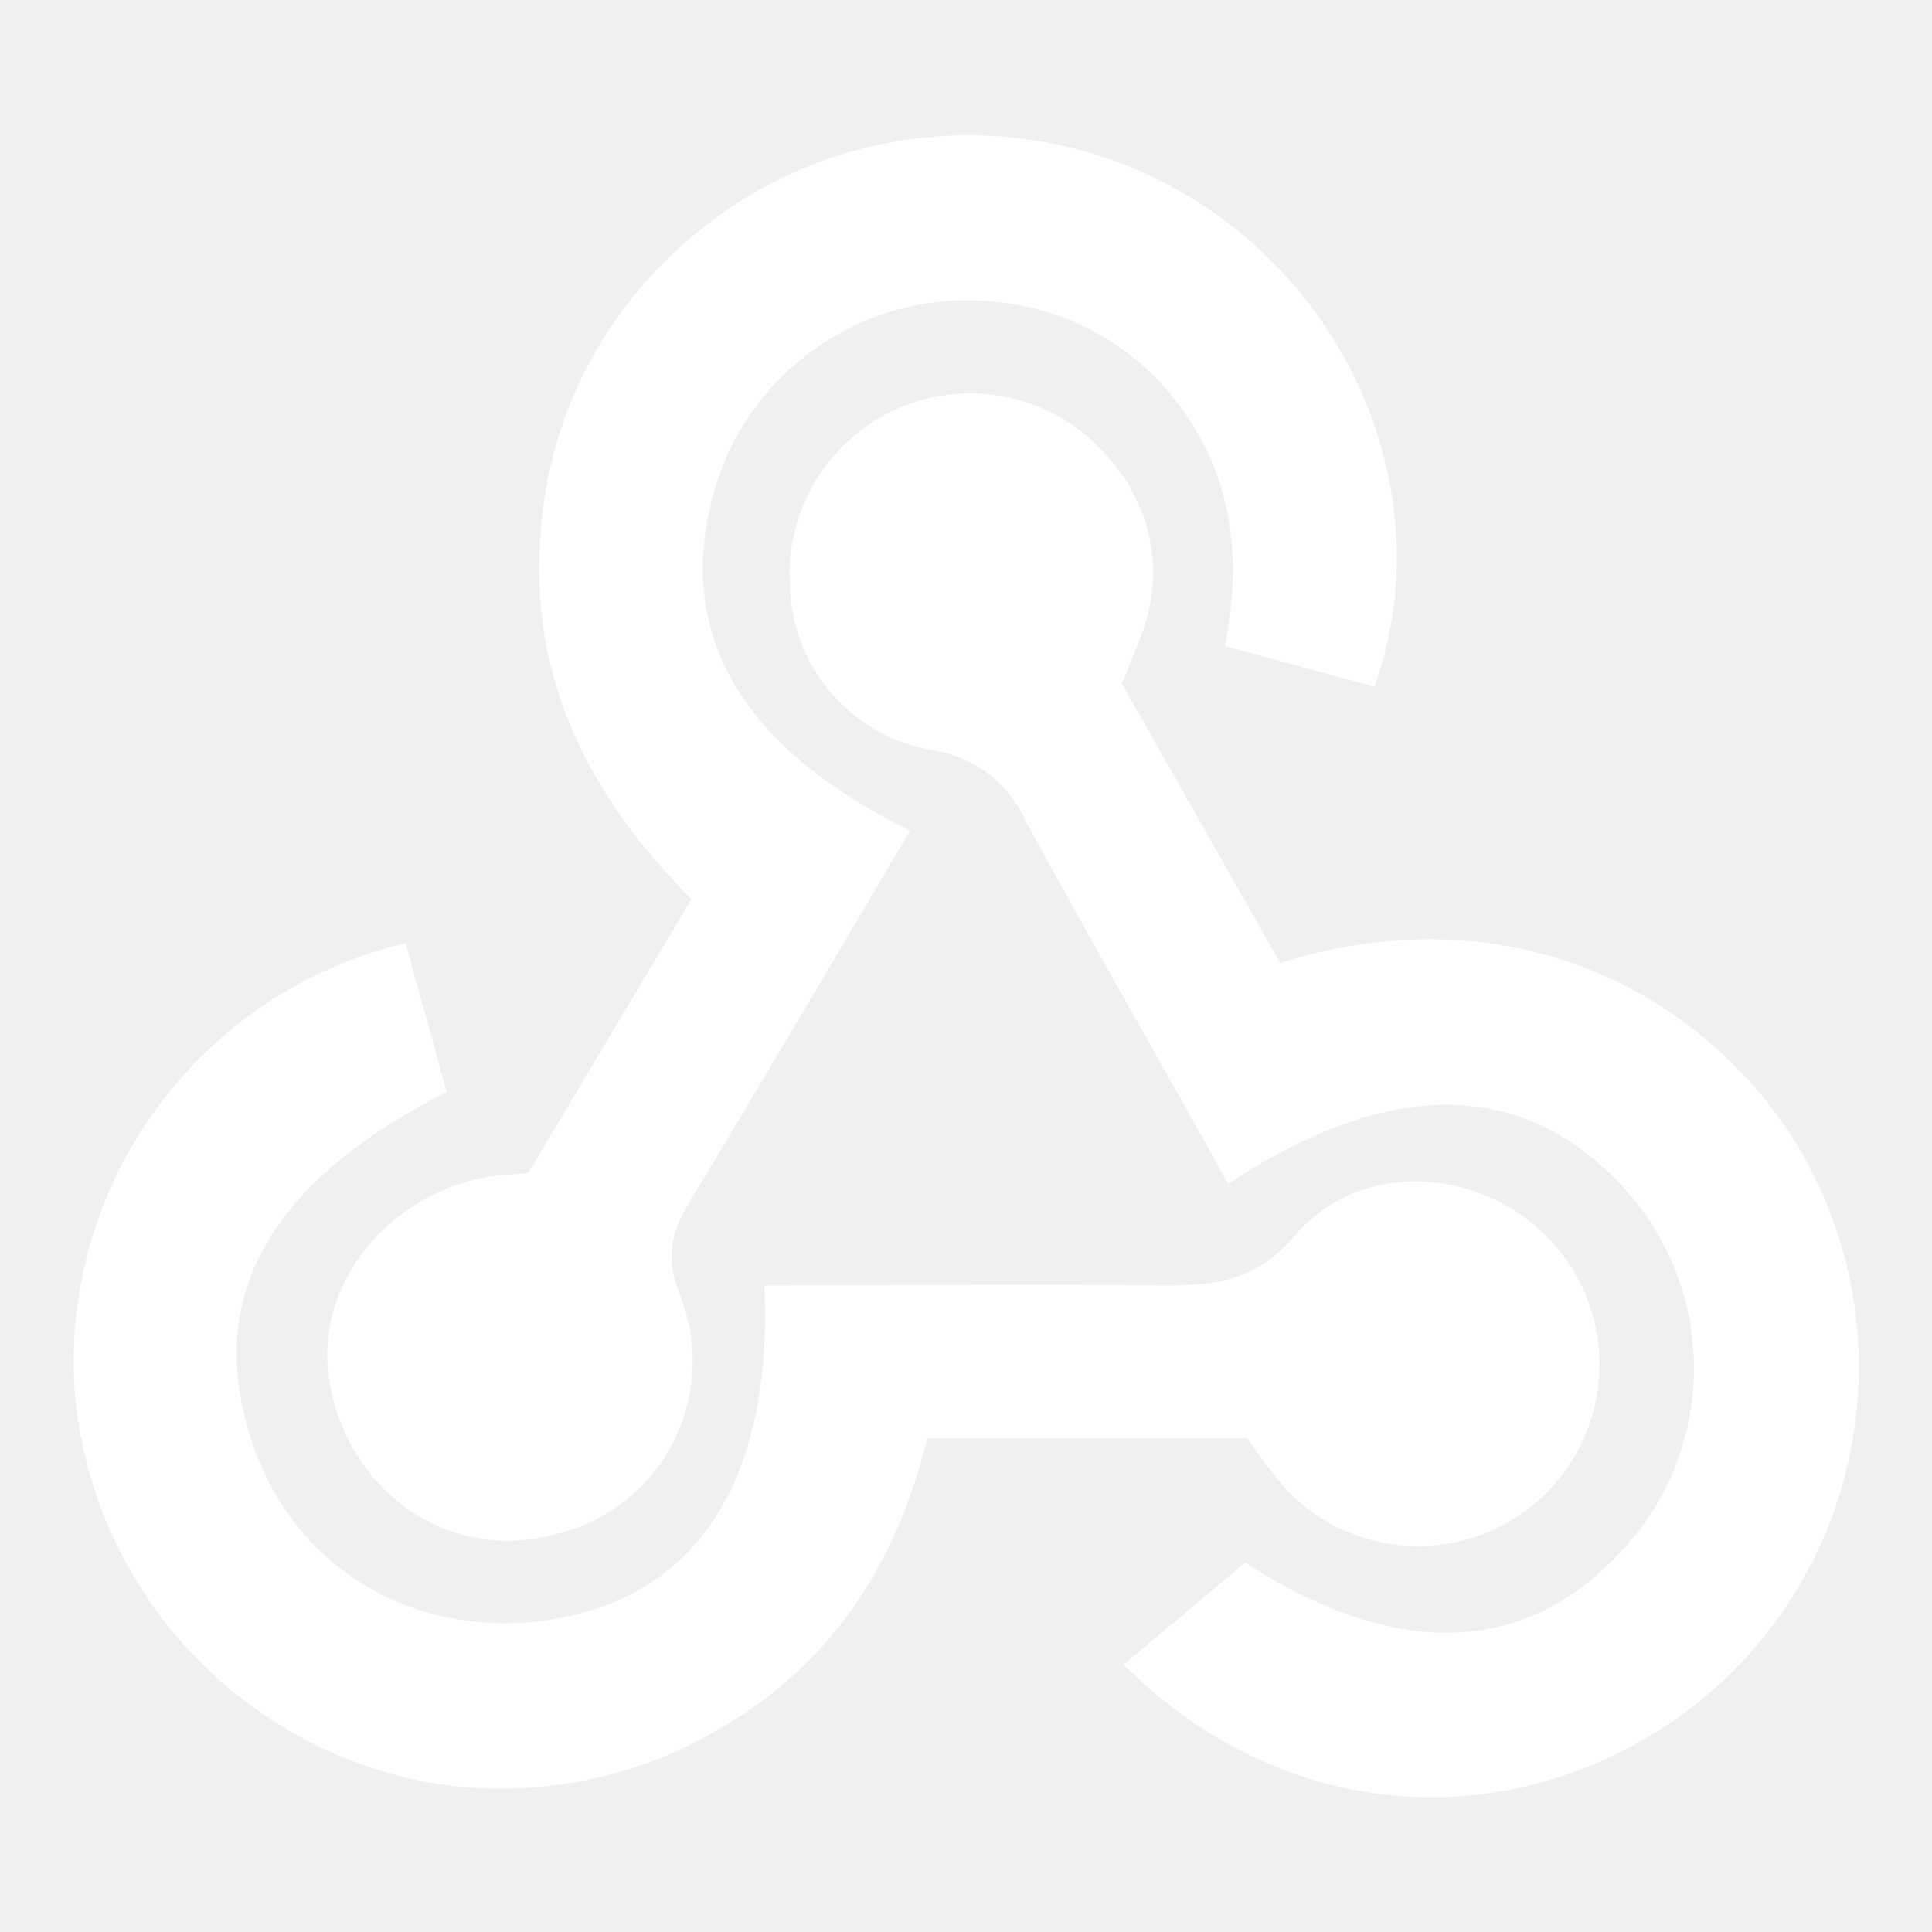
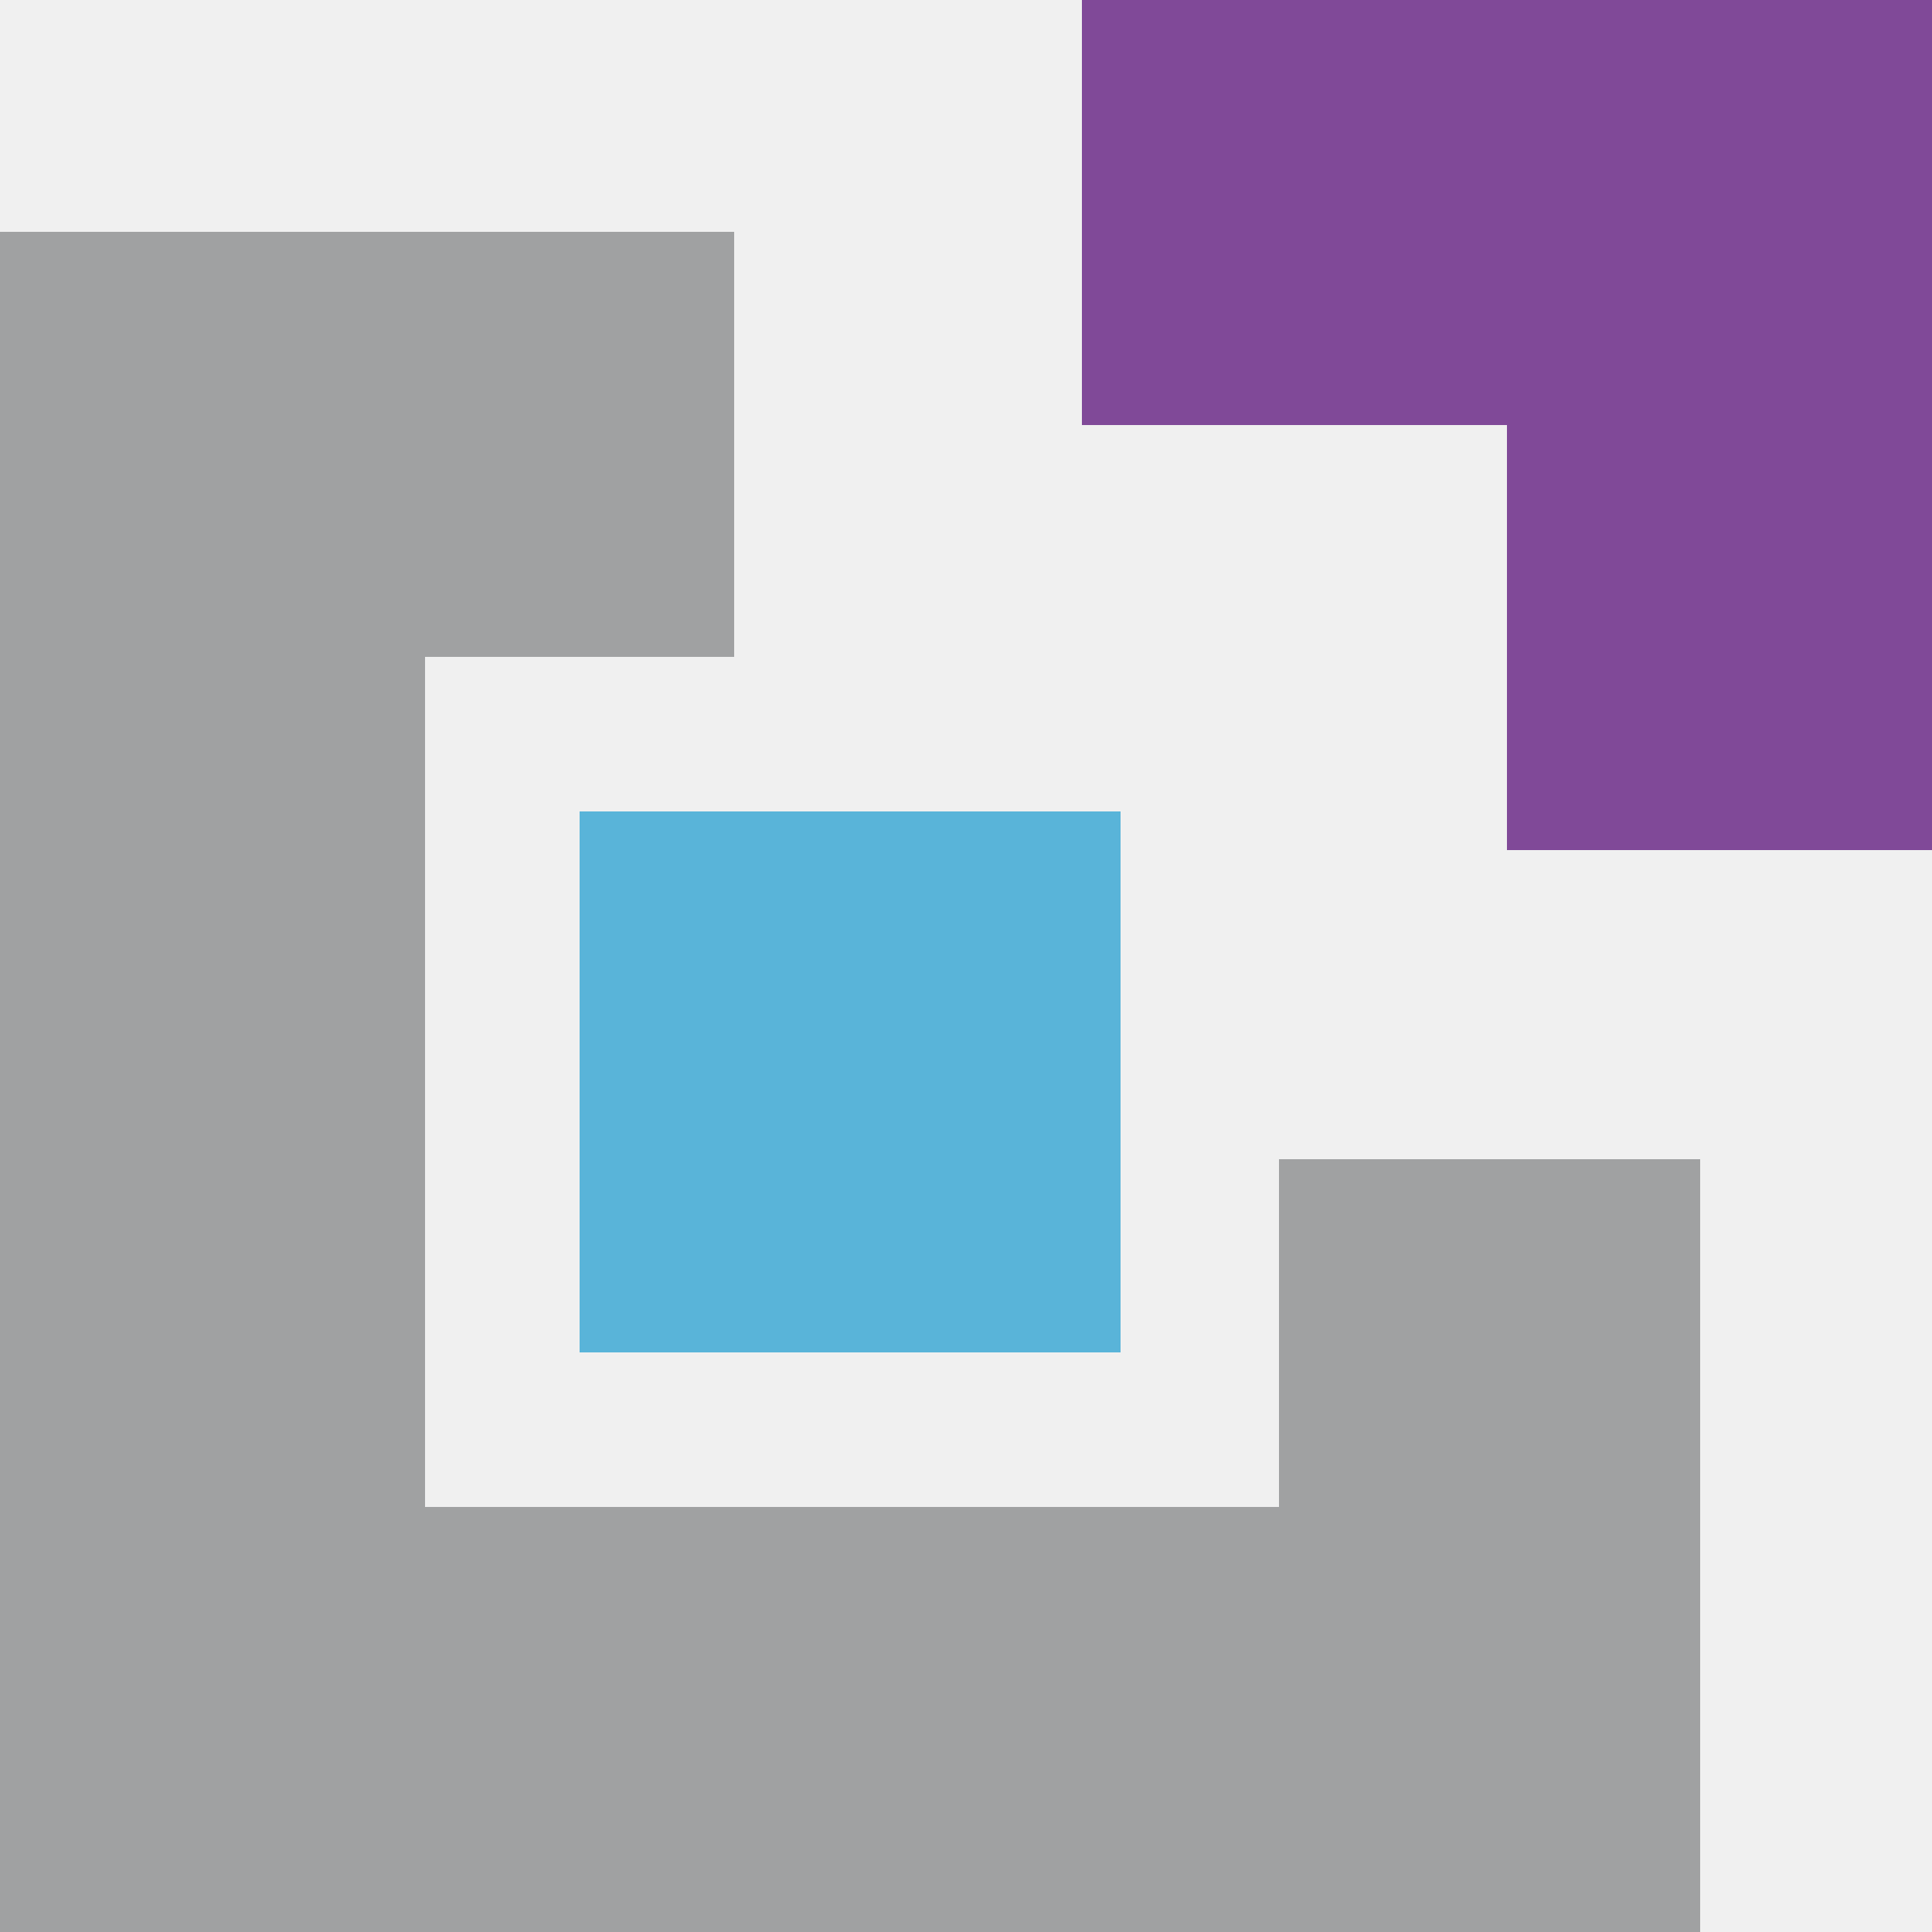
- <svg xmlns="http://www.w3.org/2000/svg" id="Layer_1" data-name="Layer 1" viewBox="0 0 100 100">
-   <path d="M47.1,43C43.26,49.51,39.58,55.76,35.82,62c-1,1.59-1.44,2.89-.67,4.92a9.2,9.2,0,0,1-6.52,12.52c-5.32,1.4-10.51-2.1-11.56-7.8-.94-5,3-10,8.54-10.78.47-.07.94-.07,1.72-.13l8.46-14.19C30.47,41.22,27.3,35,28,27.37a21.75,21.75,0,0,1,6.52-13.93,22.13,22.13,0,0,1,27.61-2.9c8.43,5.42,12.29,16,9,25l-7.73-2.1c1-5,.27-9.53-3.12-13.39a13.37,13.37,0,0,0-8.37-4.38A13.62,13.62,0,0,0,37,25.31C34.88,32.6,38.15,38.56,47.1,43Z" style="fill:#fff" />
-   <path d="M58.08,35.41l8.18,14.43C80,45.57,90.41,53.2,94.13,61.36A22.26,22.26,0,0,1,86.72,89c-9.07,6.24-20.54,5.18-28.57-2.84l6.3-5.28c7.94,5.14,14.88,4.9,20-1.19a13.81,13.81,0,0,0-.22-18c-5.22-5.87-12.21-6-20.66-.41C60.1,55,56.54,48.85,53.14,42.59a6.36,6.36,0,0,0-5-3.78,8.87,8.87,0,0,1-7.26-8.59,9.36,9.36,0,0,1,16.66-6.34,8.82,8.82,0,0,1,1.63,8.72c-.3.89-.69,1.76-1.11,2.82Z" style="fill:#fff" />
-   <path d="M64.55,74.45H48C46.38,81,43,86.26,37,89.62a22.11,22.11,0,0,1-14.82,2.64A22.53,22.53,0,0,1,3.87,72.11,22.3,22.3,0,0,1,21,48.82l2.12,7.7c-9.37,4.78-12.61,10.81-10,18.34,2.31,6.63,8.87,10.26,16,8.86C36.35,82.29,40,76.24,39.56,66.54c6.89,0,13.79-.07,20.69,0,2.69,0,4.77-.24,6.8-2.61,3.34-3.91,9.49-3.55,13.08.14a9.4,9.4,0,1,1-13.58,13,32.44,32.44,0,0,1-2-2.64Z" style="fill:#fff" />
+ <svg xmlns="http://www.w3.org/2000/svg" version="1.1" id="Layer_1" x="0px" y="0px" height="50px" width="50px" viewBox="0 0 100 100" xml:space="preserve">
+   <rect x="30" y="42" fill="#59B4D9" width="28" height="28" />
+   <polygon fill="#804998" points="56,0 56,22 78,22 78,44 100,44 100,0 " />
+   <polygon fill="#A0A1A2" points="22,78 22,34 38,34 38,12 0,12 0,100 88,100 88,60 66.2,60 66.2,78 " />
</svg>
